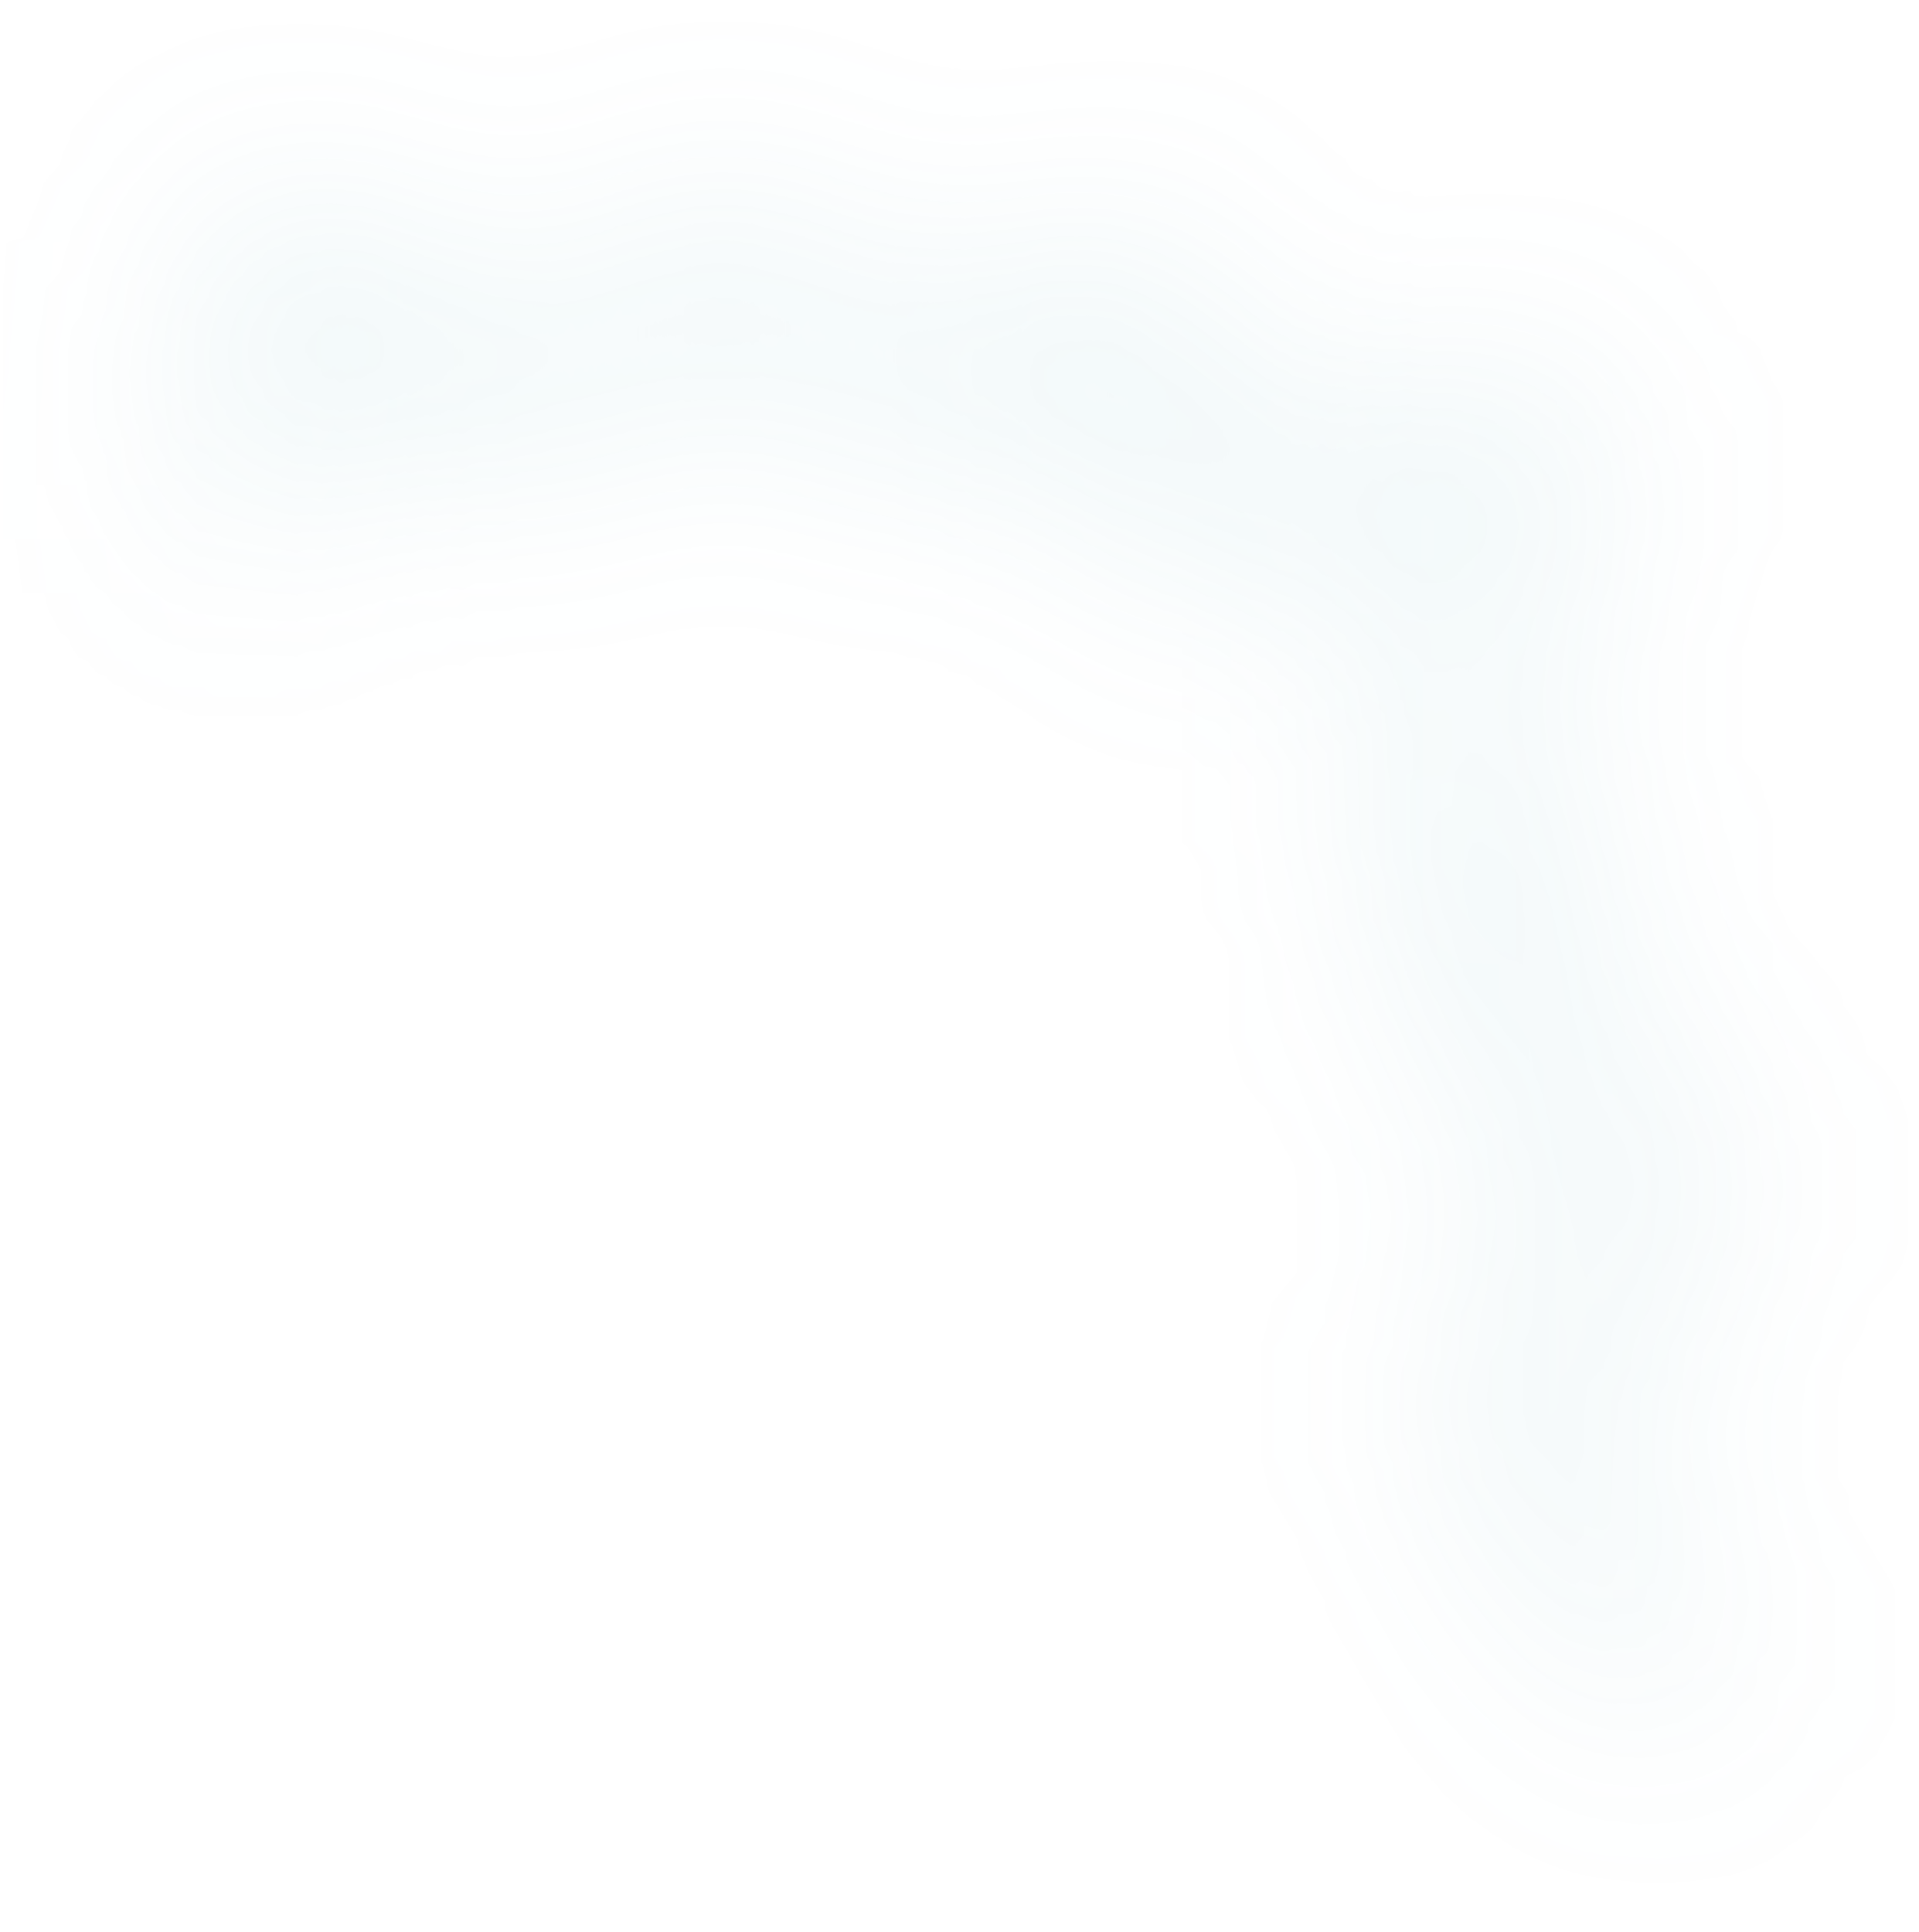
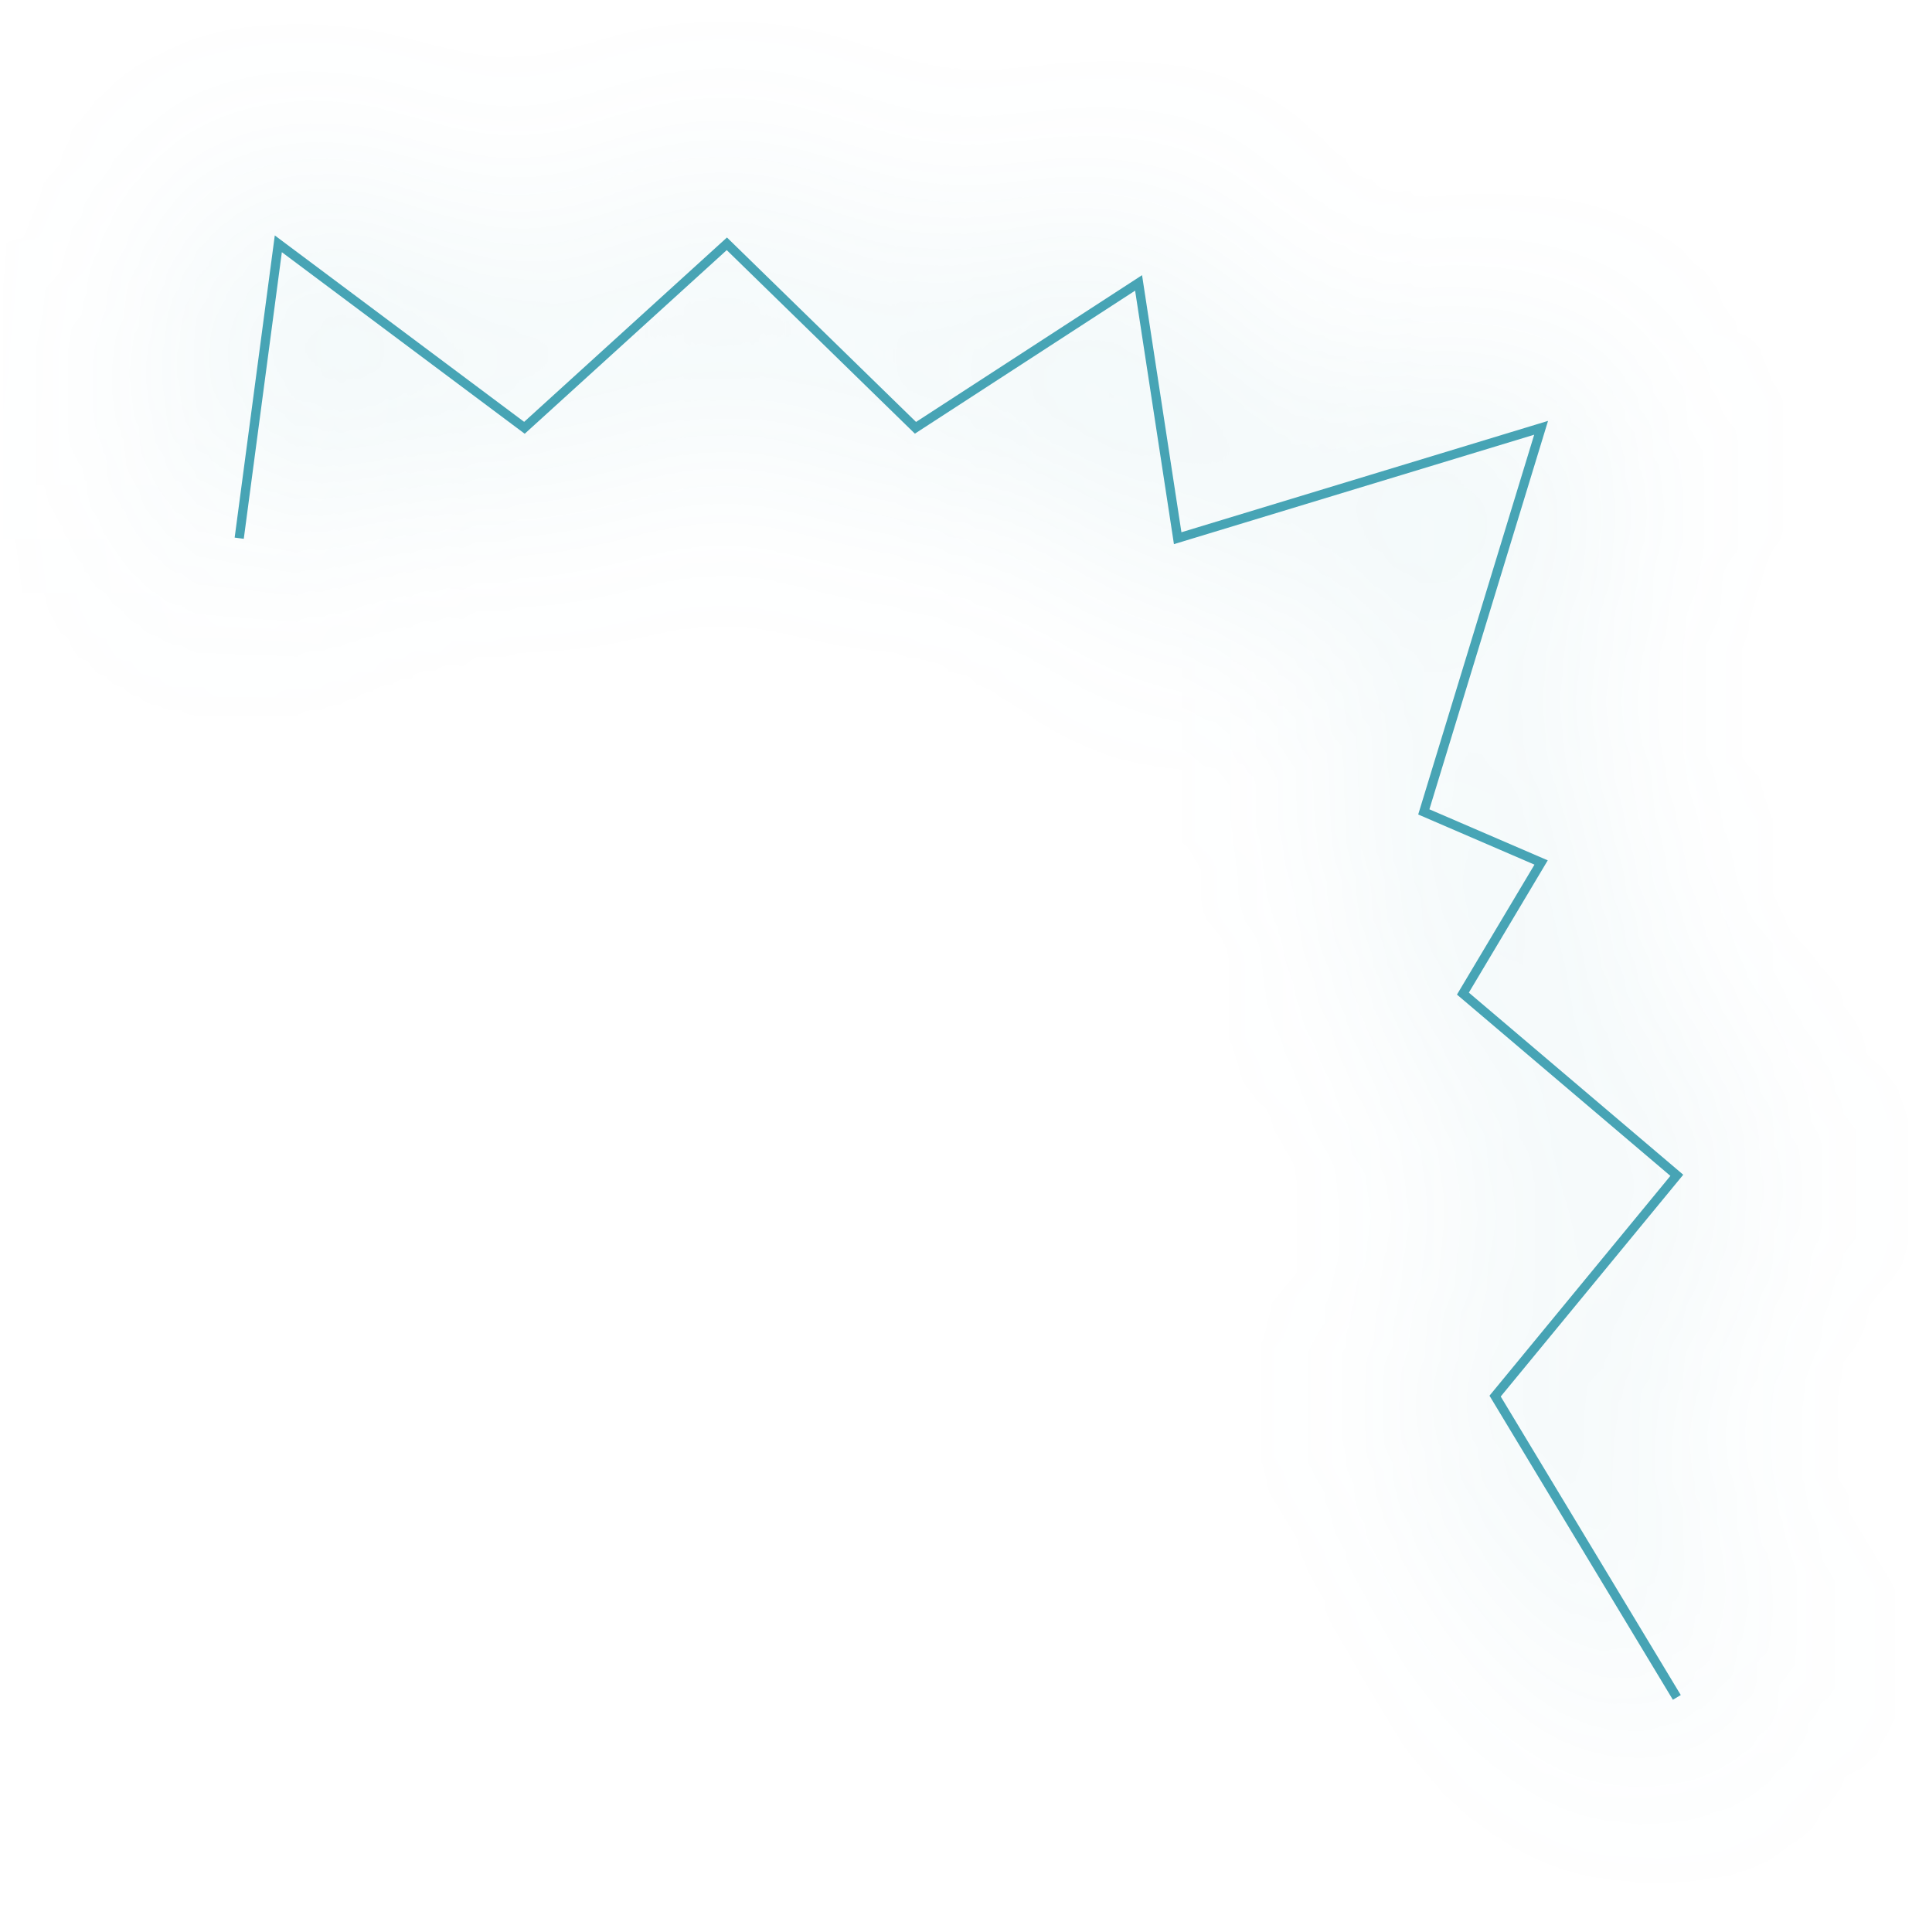
<svg xmlns="http://www.w3.org/2000/svg" width="417" height="420" viewBox="0 0 417 420" fill="none">
-   <g filter="url(#filter0_f_251_2195)">
+   <path d="M52 117L60.5 53L114 93L158 53L199 93L247.5 61.5L256 117L335 93L309.5 176.5L335 187.5L318 216L364.5 255.5L325 303.5L364.5 369" stroke="#47A4B5" stroke-width="2" />
+   <g filter="url(#filter0_f_251_2193)">
    <path d="M52 117L60.5 53L114 93L158 53L199 93L247.5 61.5L256 117L335 93L309.5 176.5L335 187.5L318 216L364.5 255.5L325 303.5L364.5 369" stroke="#47A4B5" stroke-width="2.5" />
  </g>
  <defs>
-     <filter id="filter0_f_251_2195" x="0.762" y="0.723" width="415.484" height="418.923" filterUnits="userSpaceOnUse" color-interpolation-filters="sRGB">
+     <filter id="filter0_f_251_2193" x="0.762" y="0.723" width="415.484" height="418.923" filterUnits="userSpaceOnUse" color-interpolation-filters="sRGB">
      <feFlood flood-opacity="0" result="BackgroundImageFix" />
      <feBlend mode="normal" in="SourceGraphic" in2="BackgroundImageFix" result="shape" />
-       <feGaussianBlur stdDeviation="25" result="effect1_foregroundBlur_251_2195" />
+       <feGaussianBlur stdDeviation="25" result="effect1_foregroundBlur_251_2193" />
    </filter>
  </defs>
</svg>
